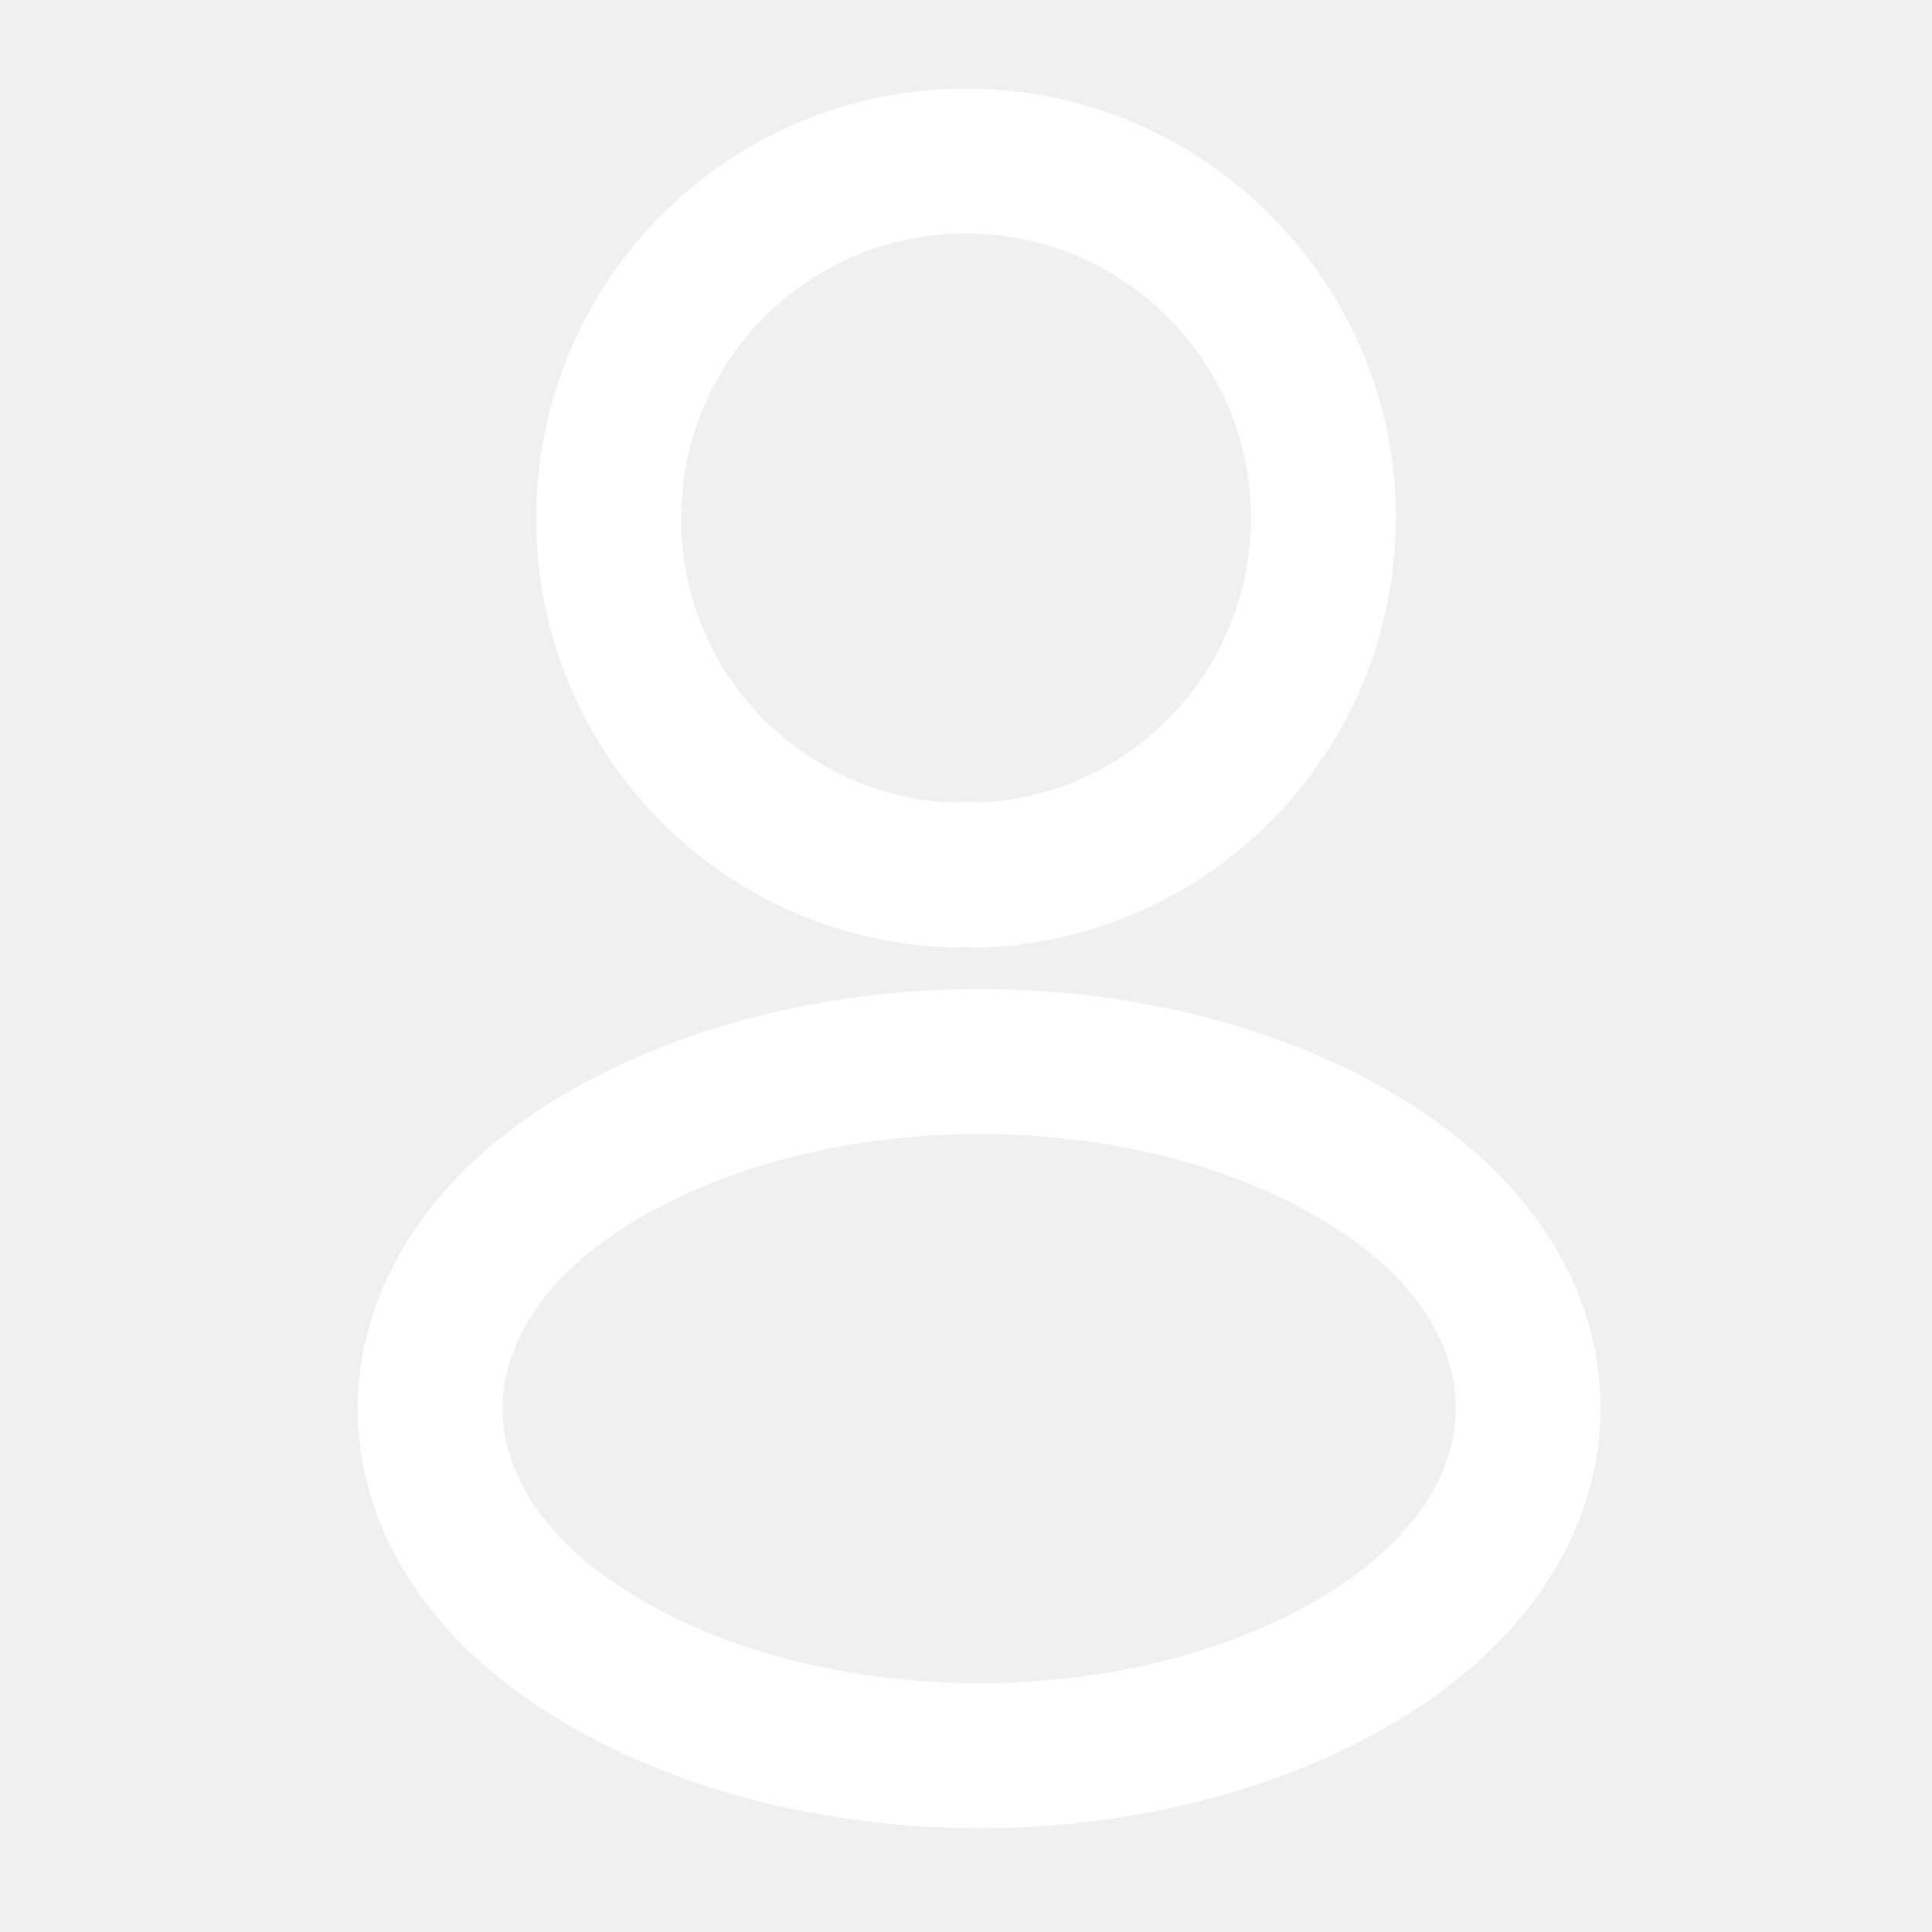
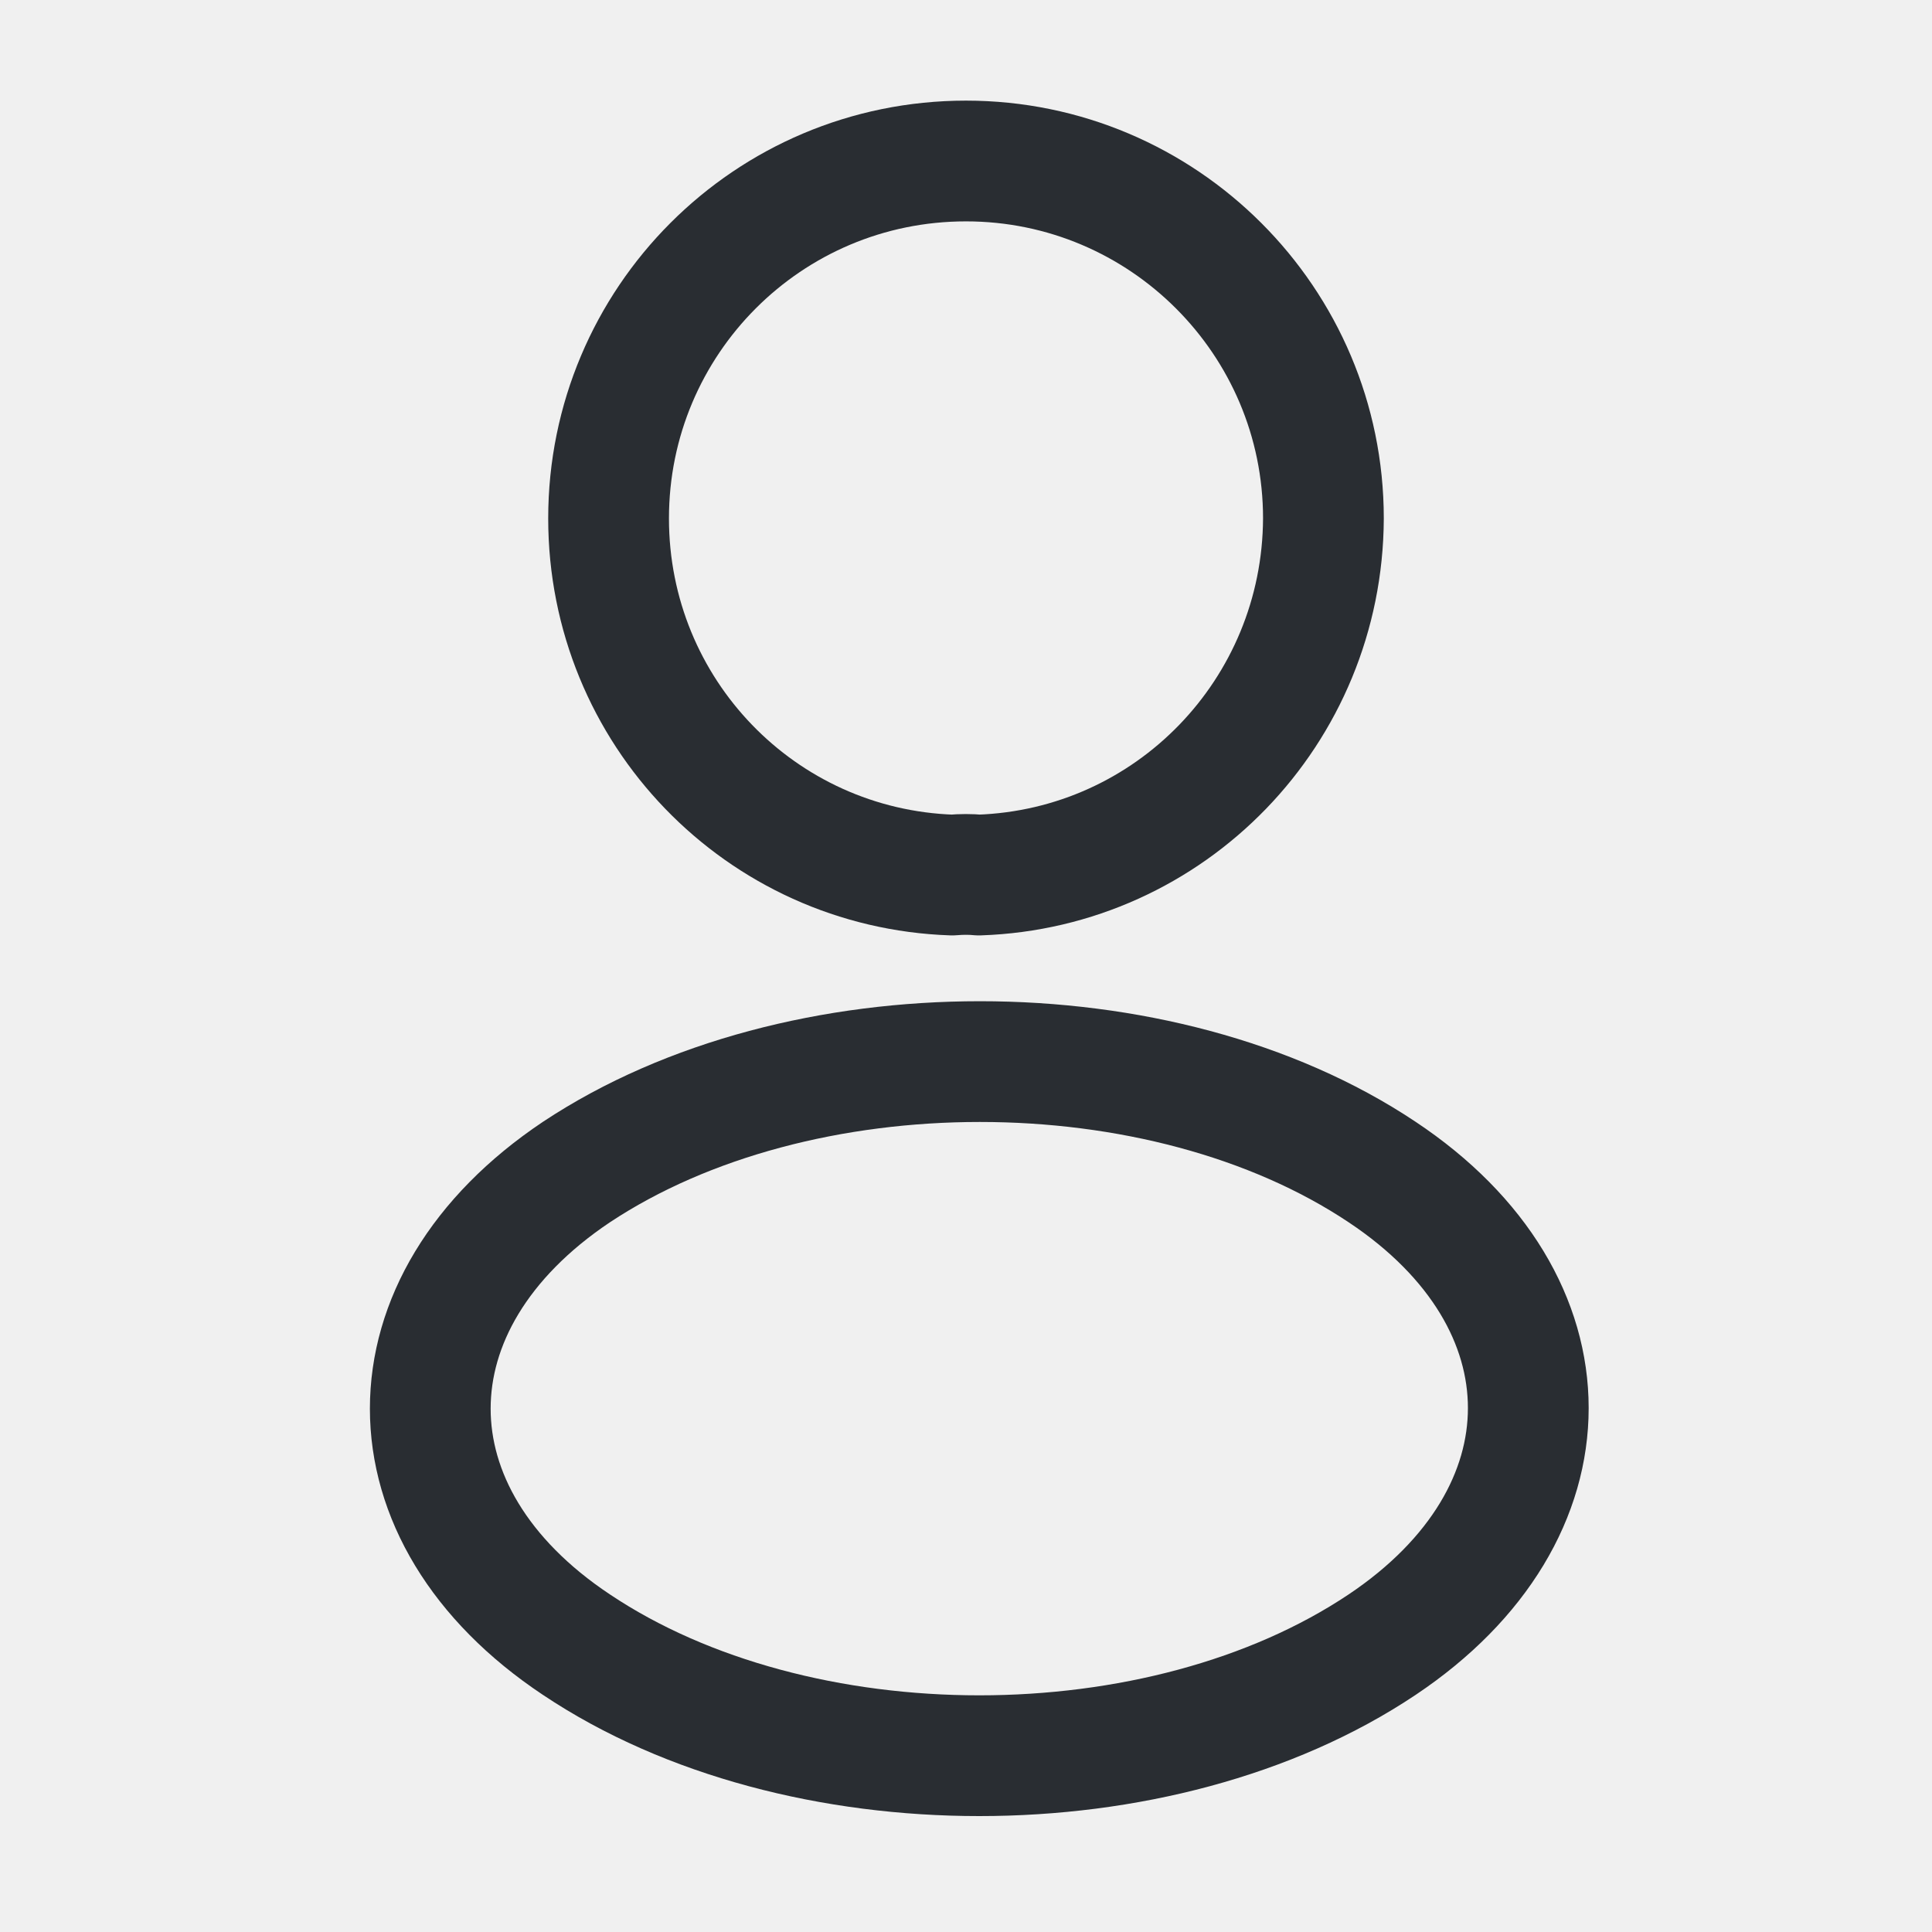
- <svg xmlns="http://www.w3.org/2000/svg" width="20" height="20" viewBox="0 0 20 20" fill="none">
-   <path d="M10.134 9.058C10.051 9.05 9.951 9.05 9.859 9.058C7.876 8.992 6.301 7.367 6.301 5.367C6.301 3.325 7.951 1.667 10.001 1.667C12.042 1.667 13.701 3.325 13.701 5.367C13.692 7.367 12.117 8.992 10.134 9.058Z" stroke="white" stroke-width="1.5" stroke-linecap="round" stroke-linejoin="round" />
-   <path d="M5.966 12.133C3.949 13.483 3.949 15.683 5.966 17.025C8.257 18.558 12.016 18.558 14.307 17.025C16.324 15.675 16.324 13.475 14.307 12.133C12.024 10.608 8.266 10.608 5.966 12.133Z" stroke="white" stroke-width="1.5" stroke-linecap="round" stroke-linejoin="round" />
+ <svg xmlns="http://www.w3.org/2000/svg" width="24" height="24" viewBox="0 0 24 24" fill="none">
+   <path d="M12.16 10.87C12.06 10.86 11.94 10.86 11.83 10.87C9.45 10.79 7.56 8.84 7.56 6.44C7.56 3.99 9.54 2 12 2C14.45 2 16.44 3.99 16.44 6.44C16.43 8.84 14.54 10.79 12.16 10.87Z" stroke="#292D32" stroke-width="1.5" stroke-linecap="round" stroke-linejoin="round" />
+   <path d="M7.16 14.56C4.74 16.18 4.74 18.82 7.16 20.43C9.91 22.27 14.42 22.27 17.17 20.43C19.59 18.81 19.59 16.17 17.17 14.56C14.43 12.73 9.92 12.73 7.16 14.56Z" stroke="#292D32" stroke-width="1.5" stroke-linecap="round" stroke-linejoin="round" />
</svg>
